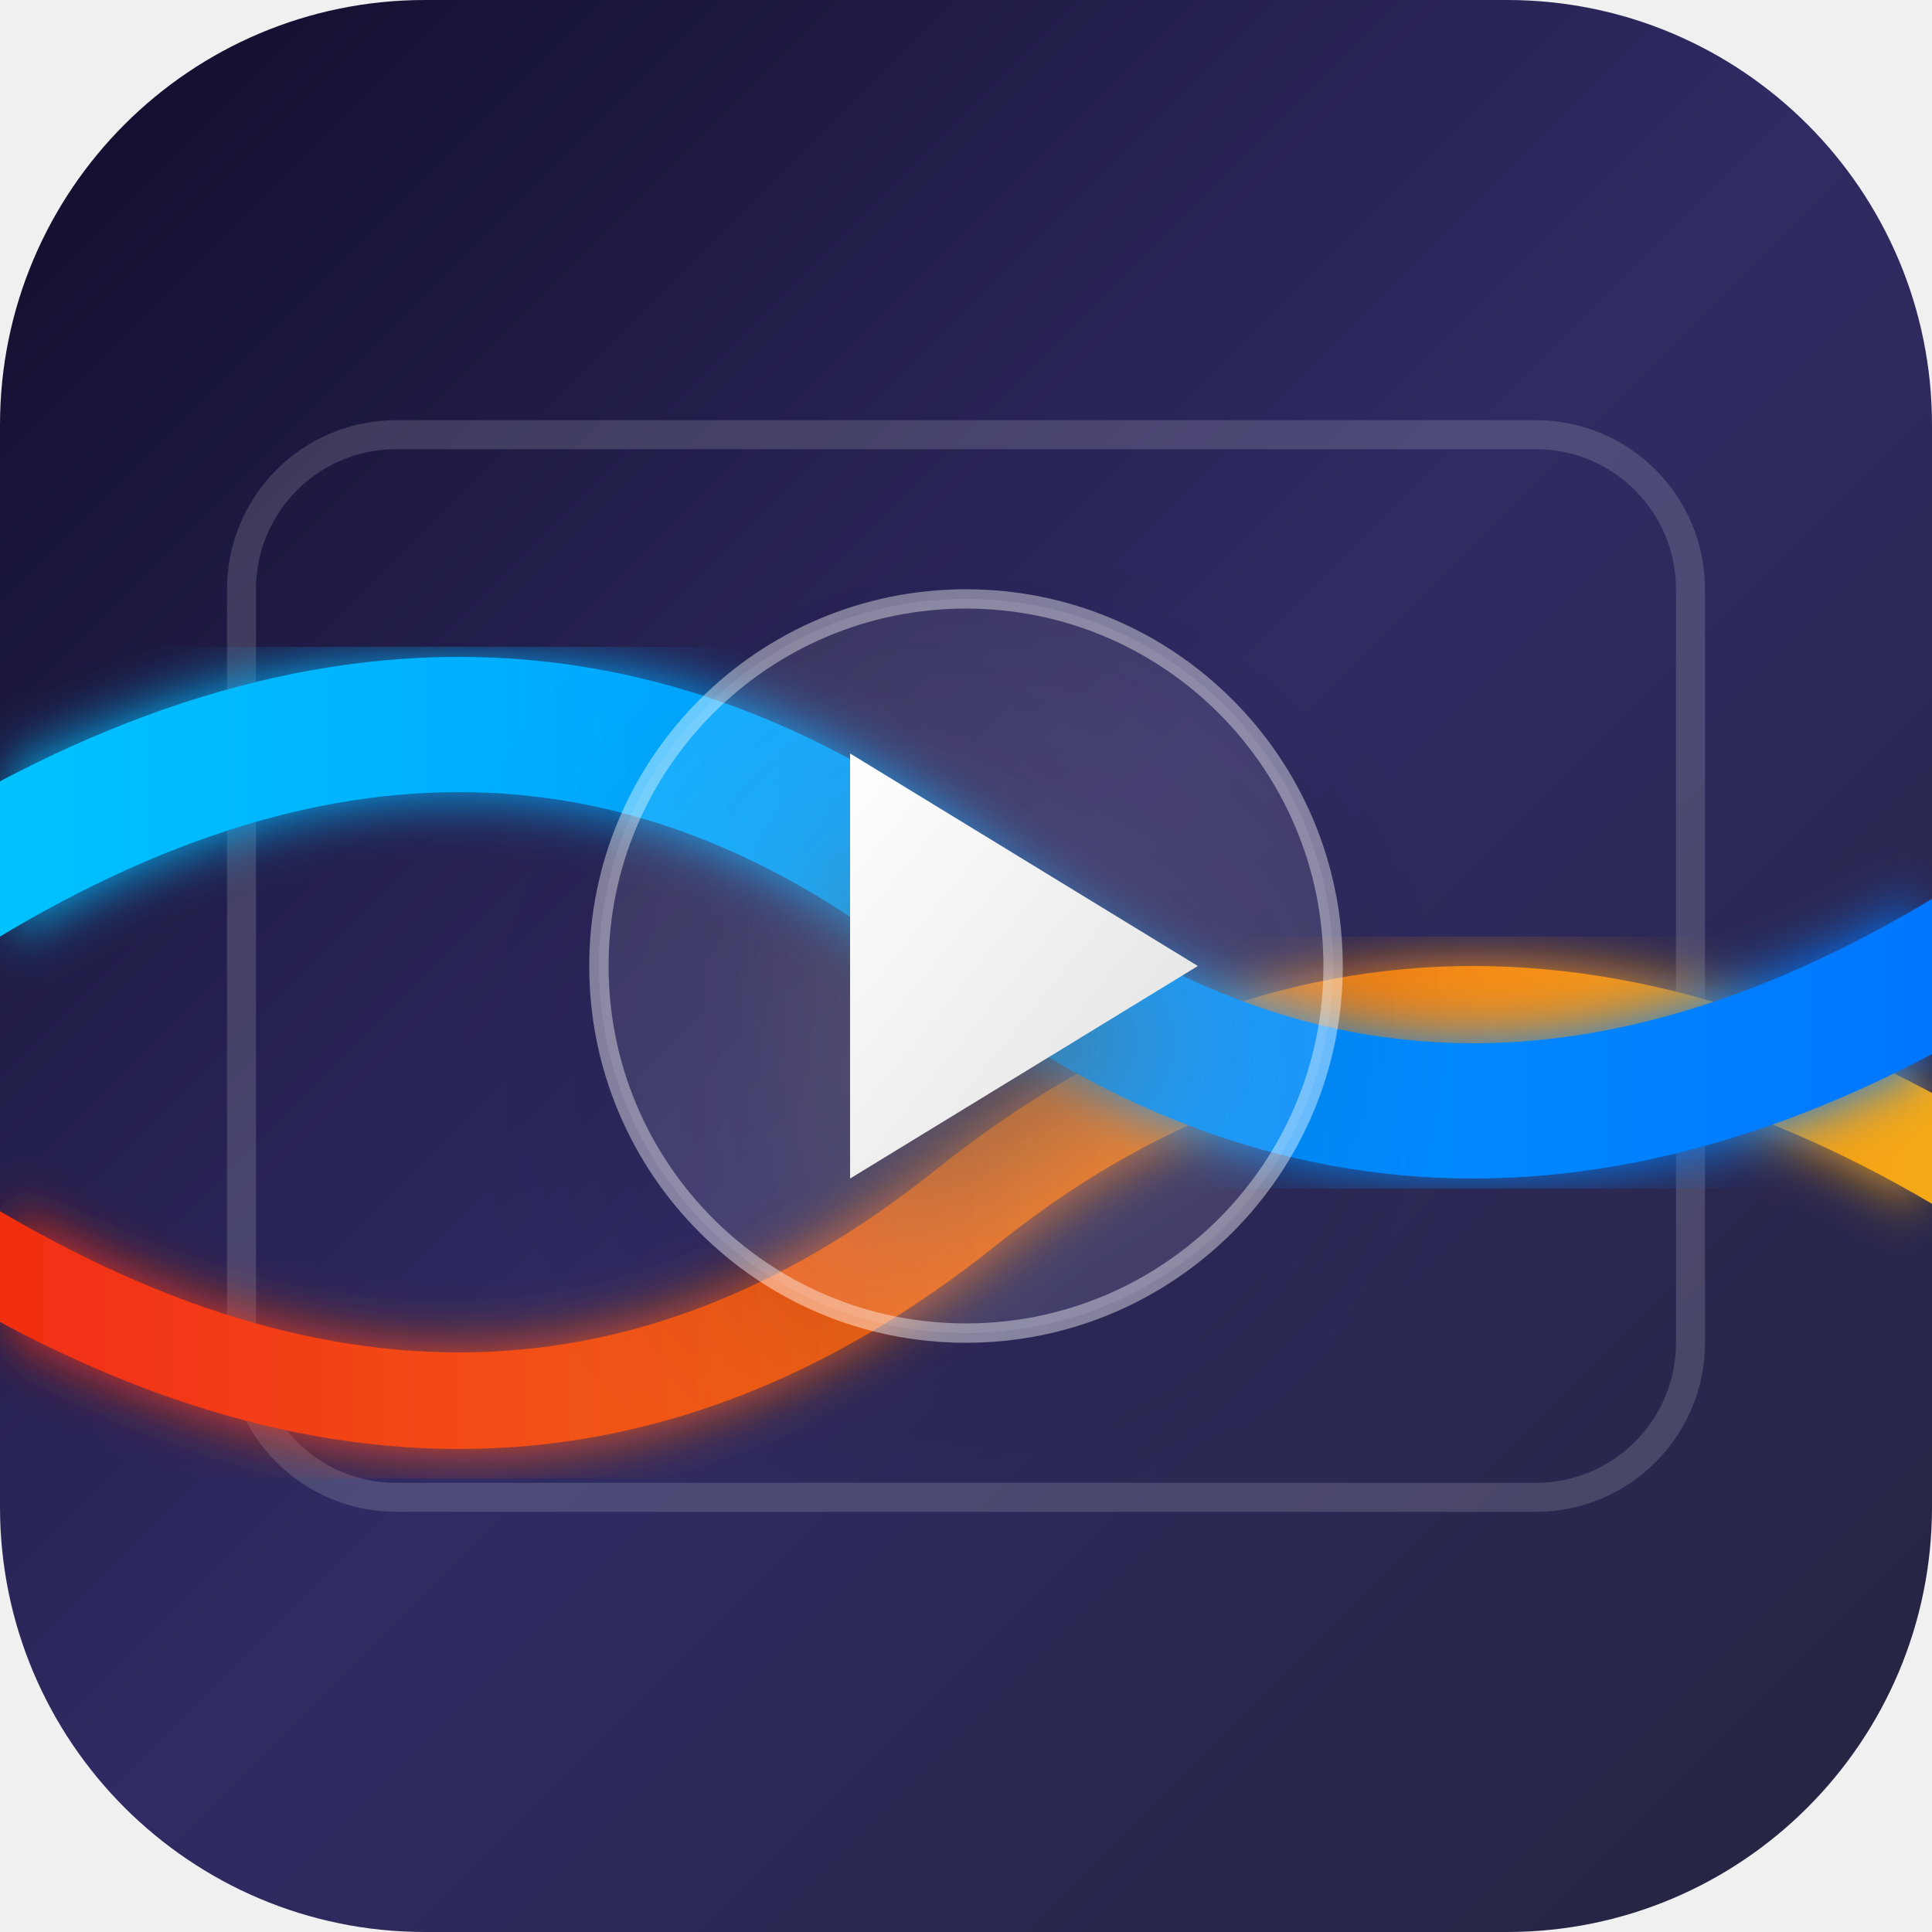
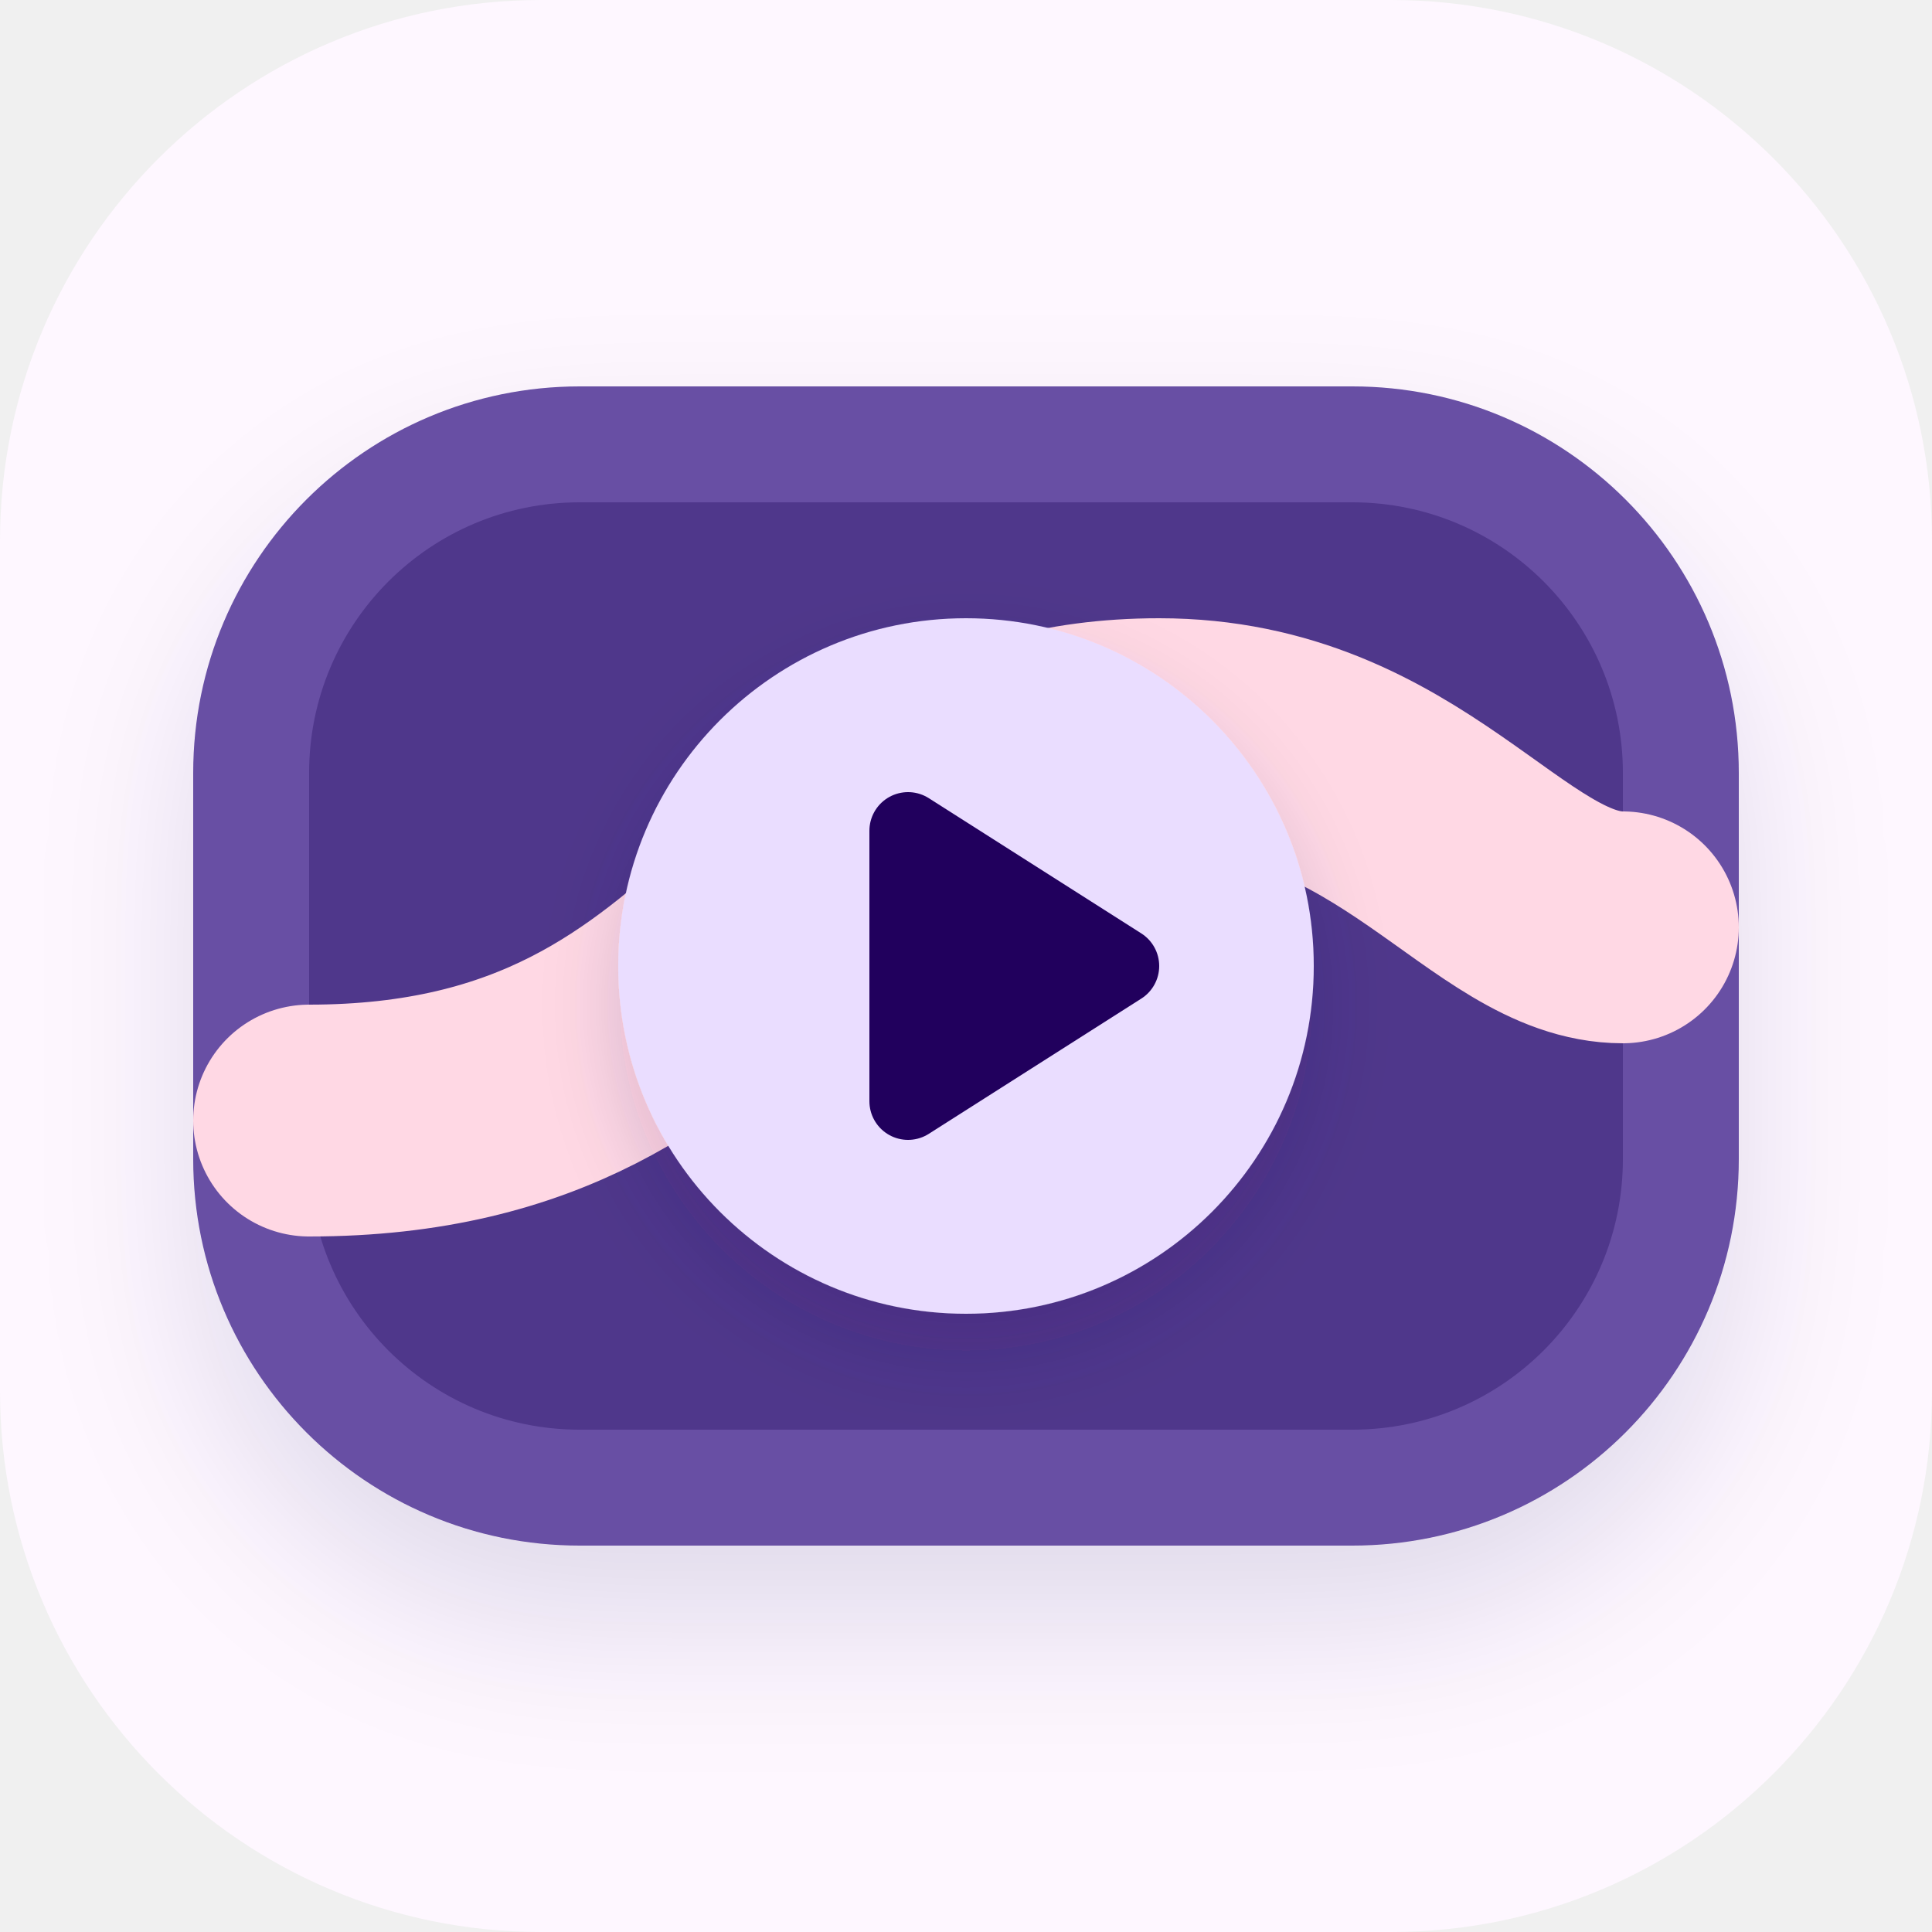
<svg xmlns="http://www.w3.org/2000/svg" width="200" height="200" viewBox="0 0 200 200">
  <defs>
-     <linearGradient id="bg" x1="0%" y1="0%" x2="100%" y2="100%">
-       <stop offset="0%" stop-color="#0f0c29" />
-       <stop offset="50%" stop-color="#302b63" />
-       <stop offset="100%" stop-color="#24243e" />
-     </linearGradient>
-     <linearGradient id="wave1" x1="0%" y1="0%" x2="100%" y2="0%">
-       <stop offset="0%" stop-color="#00c6ff" />
-       <stop offset="100%" stop-color="#0072ff" />
-     </linearGradient>
-     <linearGradient id="wave2" x1="0%" y1="0%" x2="100%" y2="0%">
-       <stop offset="0%" stop-color="#f12711" />
-       <stop offset="100%" stop-color="#f5af19" />
-     </linearGradient>
-     <linearGradient id="playBtn" x1="0%" y1="0%" x2="100%" y2="100%">
-       <stop offset="0%" stop-color="#ffffff" />
-       <stop offset="100%" stop-color="#e0e0e0" />
-     </linearGradient>
-     <filter id="shadow" x="-20%" y="-20%" width="140%" height="140%">
-       <feDropShadow dx="0" dy="8" stdDeviation="8" flood-color="#000000" flood-opacity="0.6" />
+     <filter id="md3-shadow" x="-20%" y="-20%" width="140%" height="140%">
+       <feDropShadow dx="0" dy="8" stdDeviation="8" flood-color="#21005D" flood-opacity="0.12" />
    </filter>
-     <filter id="glow" x="-20%" y="-20%" width="140%" height="140%">
-       <feGaussianBlur stdDeviation="3" result="blur" />
-       <feComposite in="SourceGraphic" in2="blur" operator="over" />
+     <filter id="md3-shadow-sm" x="-20%" y="-20%" width="140%" height="140%">
+       <feDropShadow dx="0" dy="4" stdDeviation="4" flood-color="#21005D" flood-opacity="0.16" />
    </filter>
  </defs>
-   <rect width="200" height="200" rx="44" fill="url(#bg)" />
-   <rect x="25" y="45" width="150" height="110" rx="16" fill="none" stroke="#ffffff" stroke-width="3" stroke-opacity="0.15" />
-   <path d="M -10 125 Q 50 165 100 125 T 210 125" fill="none" stroke="url(#wave2)" stroke-width="10" stroke-linecap="round" filter="url(#glow)" />
-   <path d="M -10 95 Q 50 55 100 95 T 210 95" fill="none" stroke="url(#wave1)" stroke-width="14" stroke-linecap="round" filter="url(#glow)" />
-   <g filter="url(#shadow)">
-     <circle cx="100" cy="100" r="38" fill="rgba(255,255,255,0.08)" stroke="rgba(255,255,255,0.4)" stroke-width="2" />
-     <path d="M 88 78 L 88 122 L 124 100 Z" fill="url(#playBtn)" />
-   </g>
+   <rect width="200" height="200" rx="56" fill="#FEF7FF" />
+   <rect x="20" y="40" width="160" height="120" rx="40" fill="#6750A4" filter="url(#md3-shadow)" />
+   <rect x="32" y="52" width="136" height="96" rx="28" fill="#4F378B" />
+   <path d="M 32 116 C 80 116 80 76 120 76 C 145 76 155 96 168 96" fill="none" stroke="#FFD8E4" stroke-width="24" stroke-linecap="round" />
+   <circle cx="100" cy="100" r="36" fill="#EADDFF" filter="url(#md3-shadow-sm)" />
+   <path d="M 94 86 L 94 114 L 116 100 Z" fill="#21005D" stroke="#21005D" stroke-width="8" stroke-linejoin="round" />
</svg>
